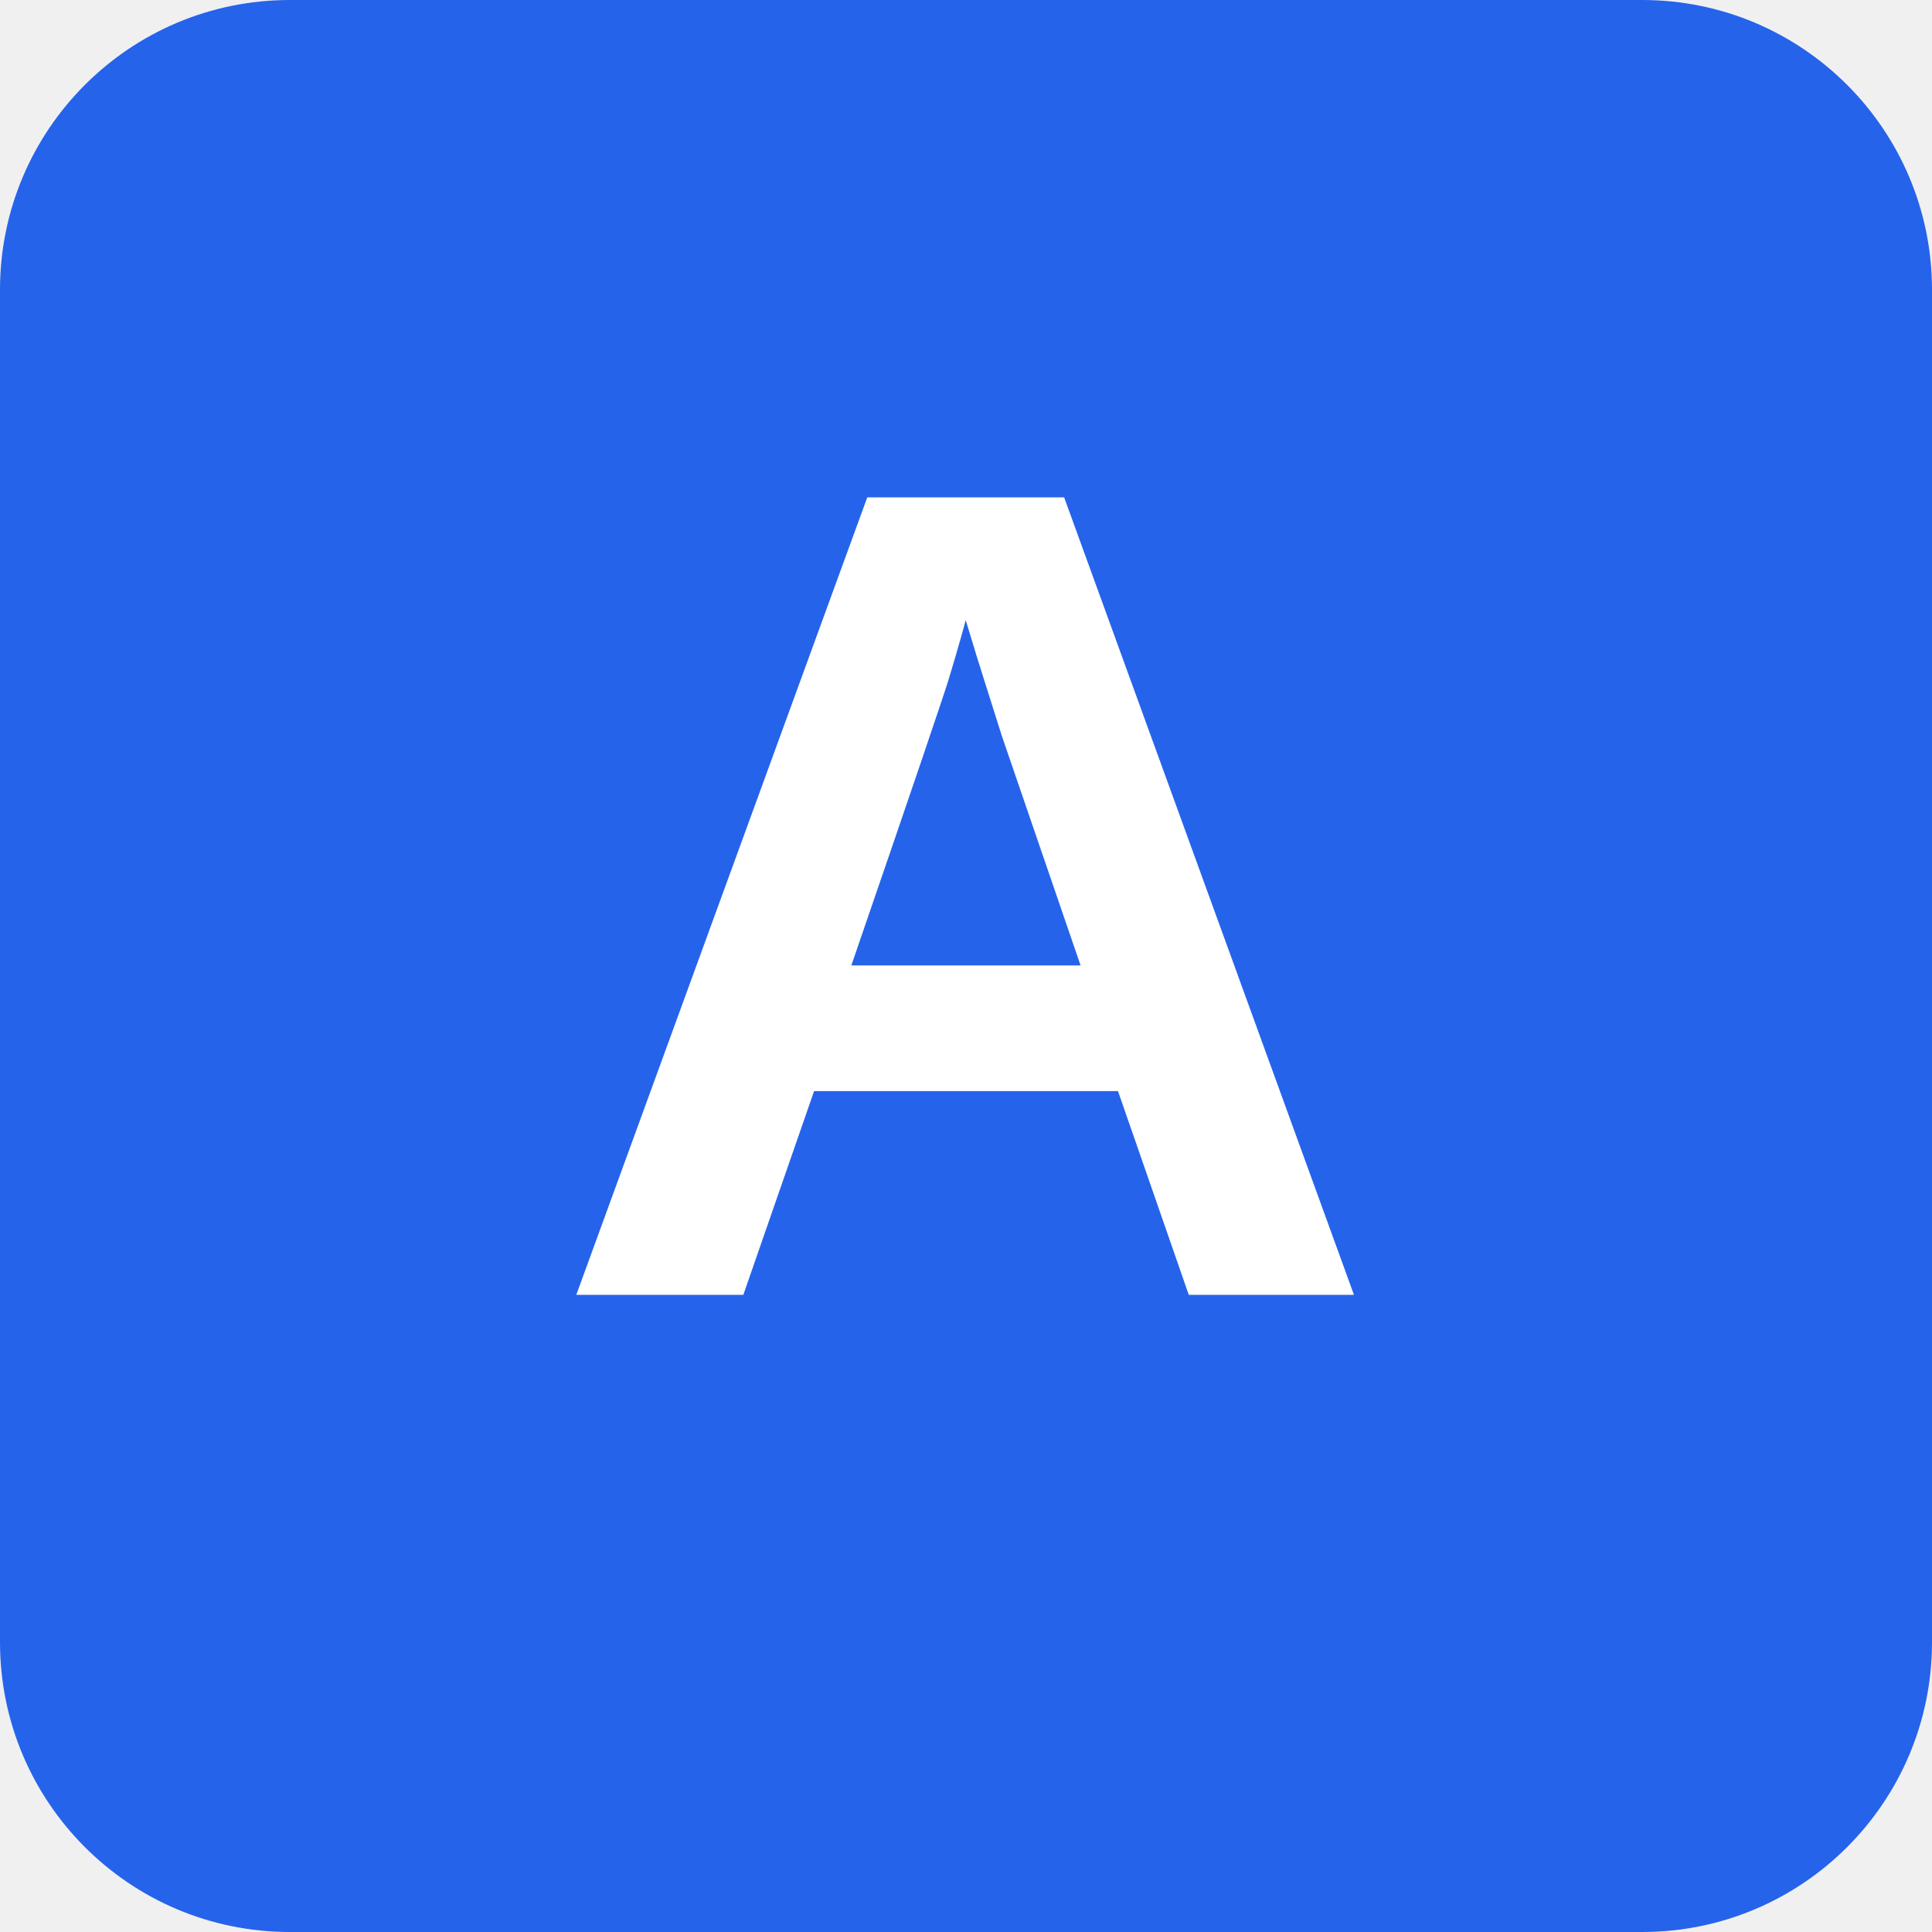
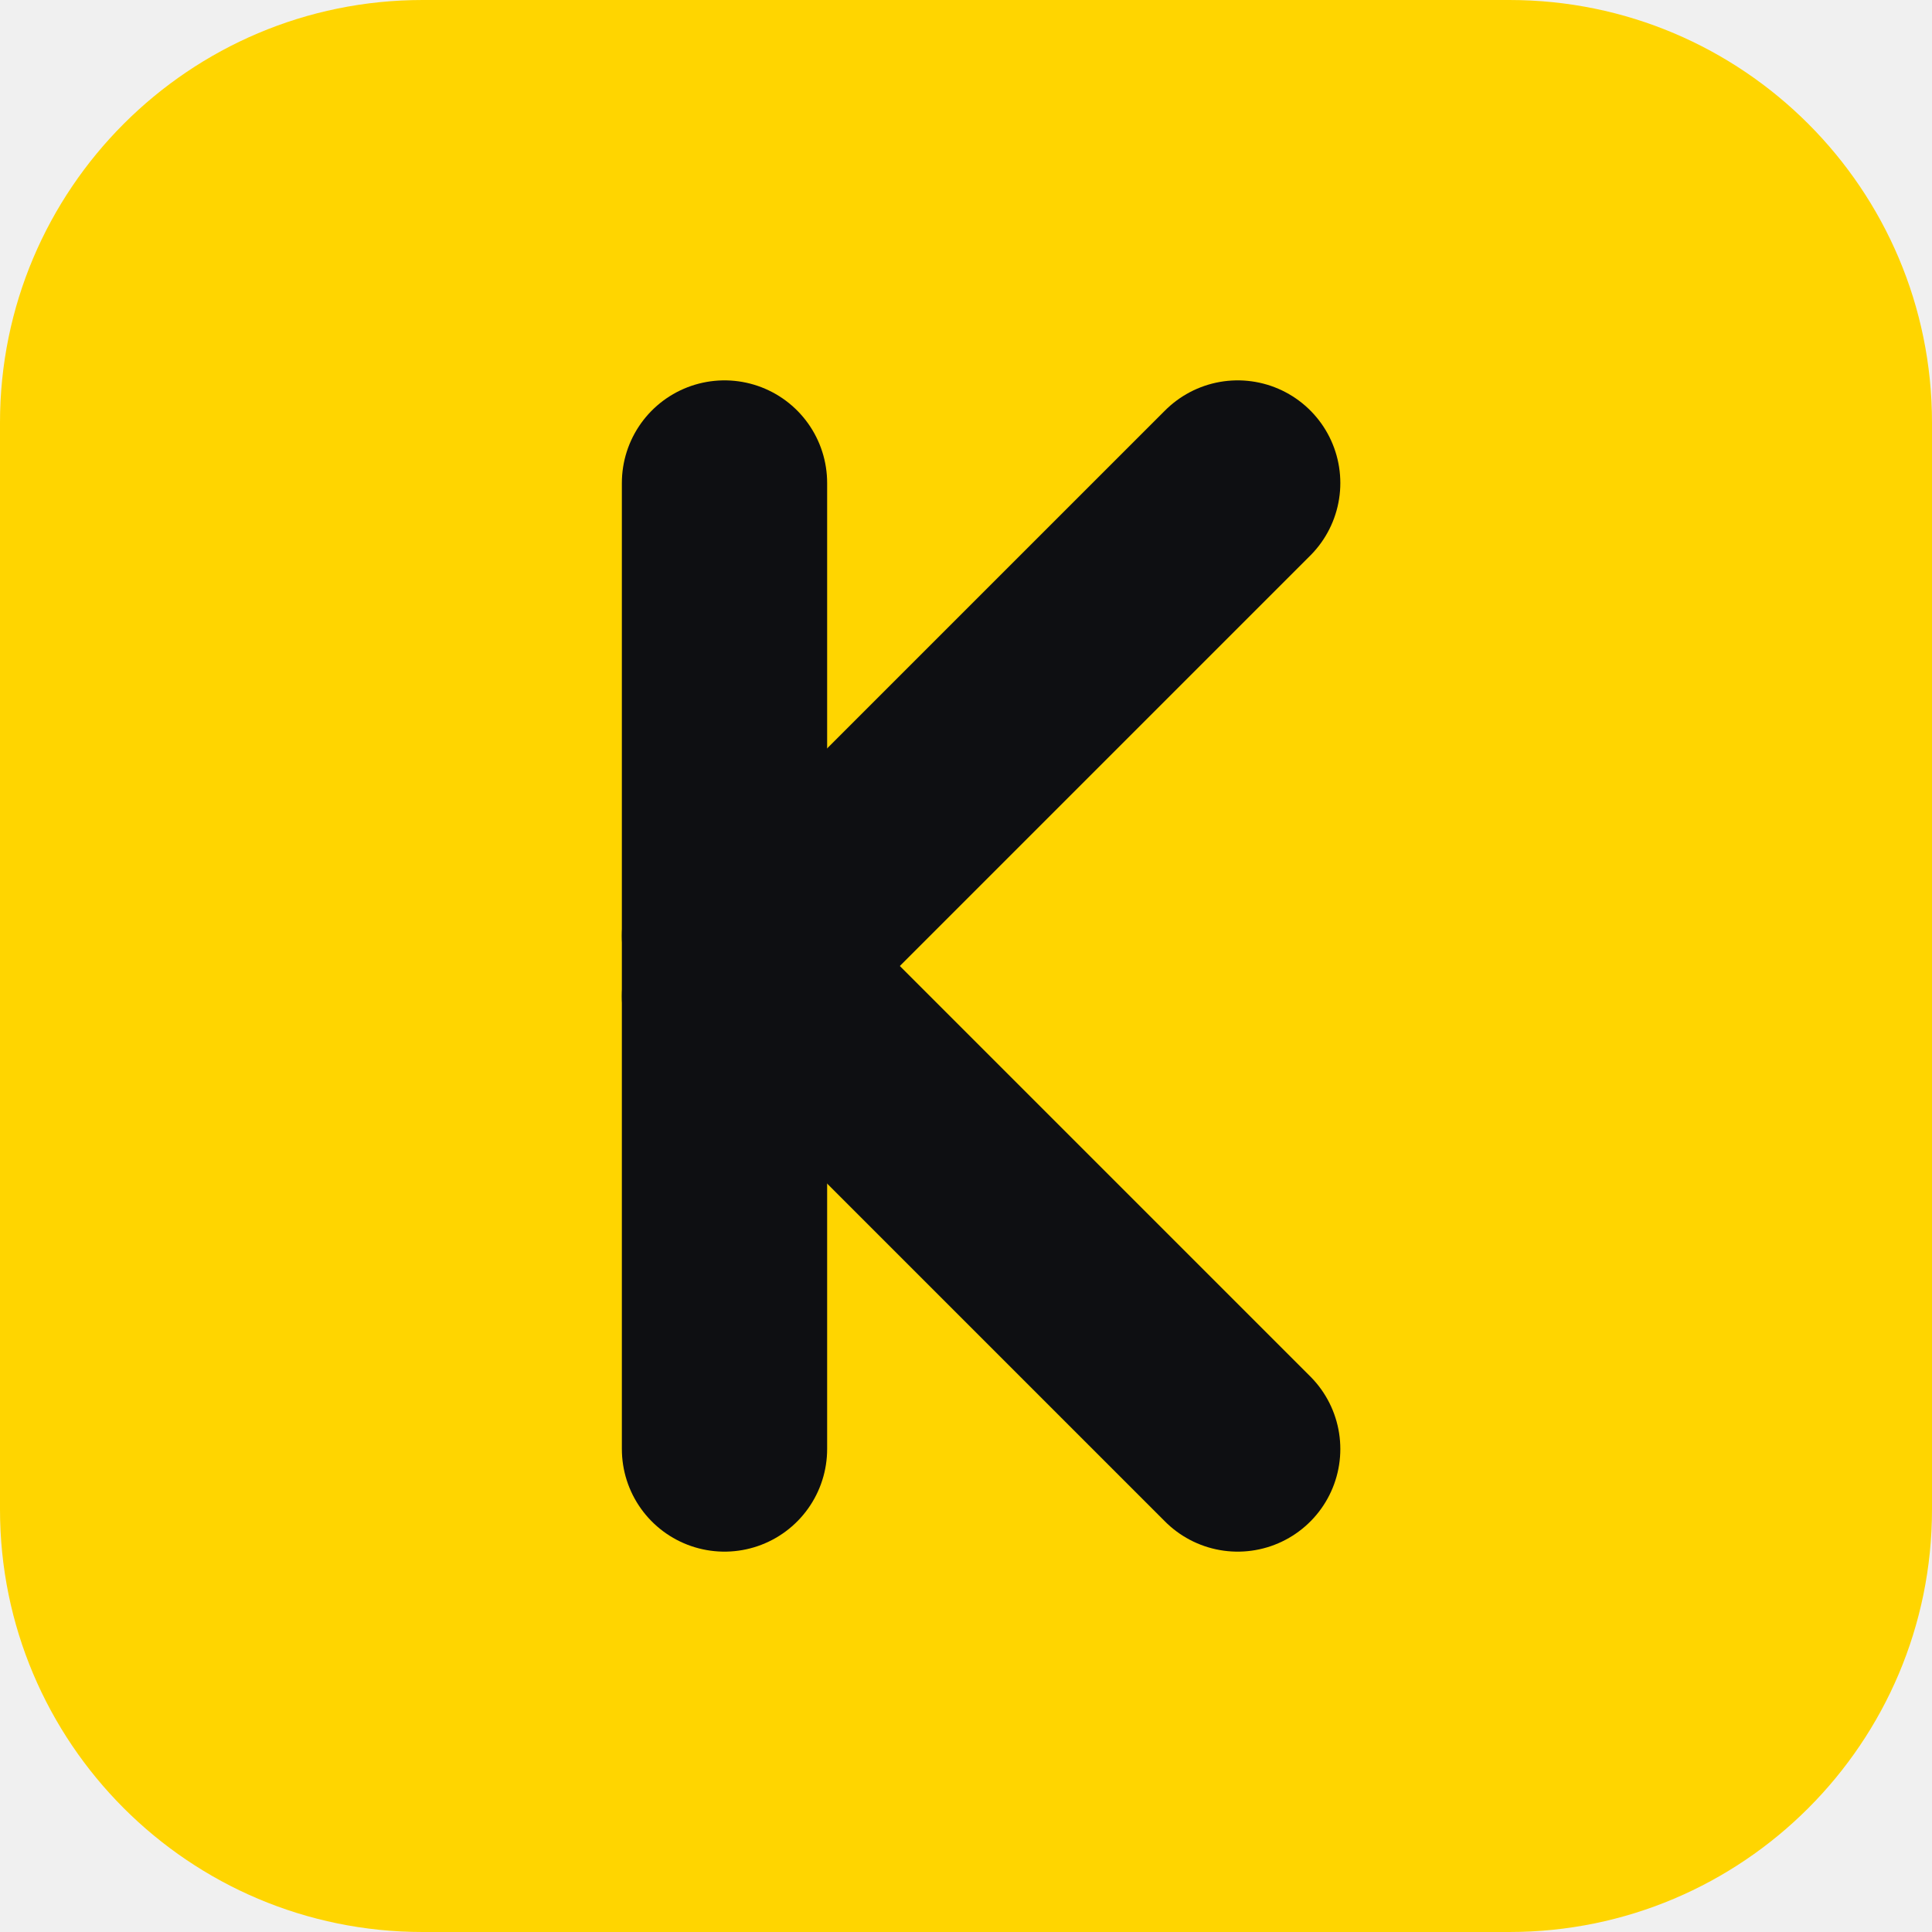
- <svg xmlns="http://www.w3.org/2000/svg" width="180" height="180" viewBox="0 0 180 180">
-   <rect width="180" height="180" fill="#2563EB" rx="27" />
-   <text x="50%" y="50%" dominant-baseline="middle" text-anchor="middle" font-family="Arial, sans-serif" font-weight="bold" font-size="108" fill="white">A</text>
+ <svg xmlns="http://www.w3.org/2000/svg" width="32" height="32" viewBox="0 0 32 32">
+   <rect width="32" height="32" rx="7" fill="#FFD500" />
+   <g stroke="#0E0F12" stroke-width="3.4" stroke-linecap="round" stroke-linejoin="round" fill="none">
+     <path d="M12 8 V24" />
+     <path d="M12 16.5 L20.5 8" />
+     <path d="M12 15.5 L20.5 24" />
+   </g>
</svg>
